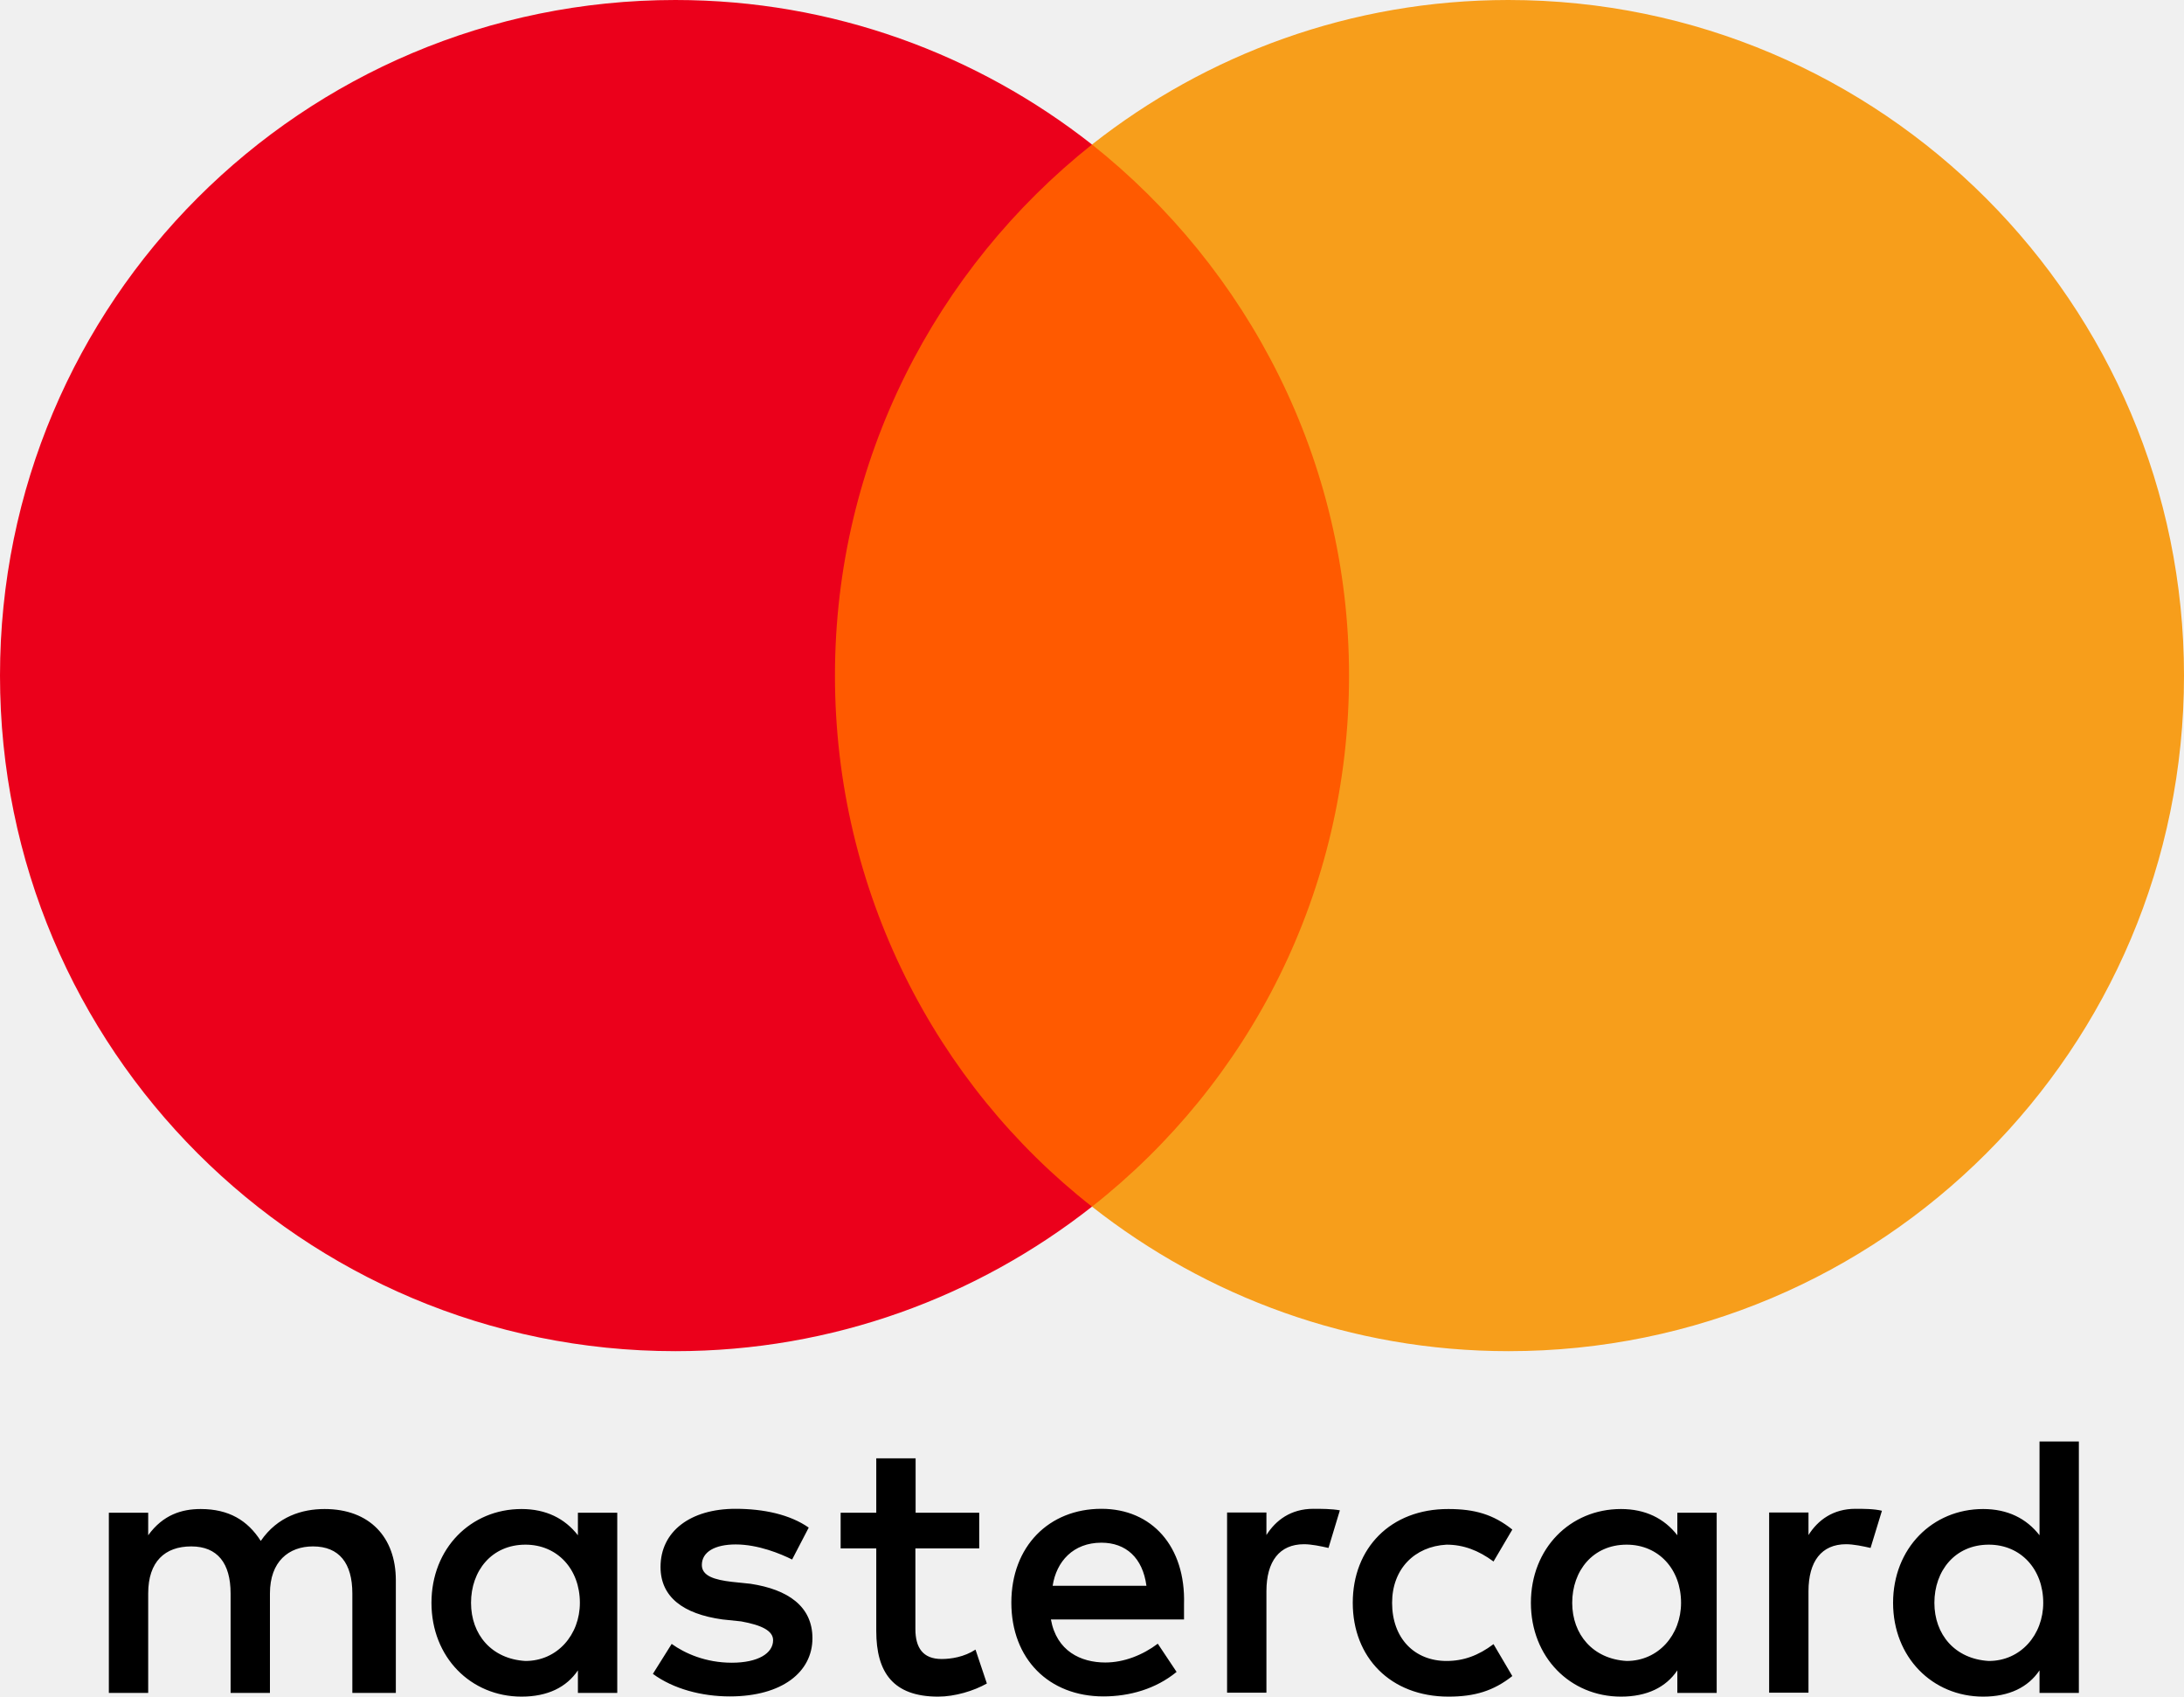
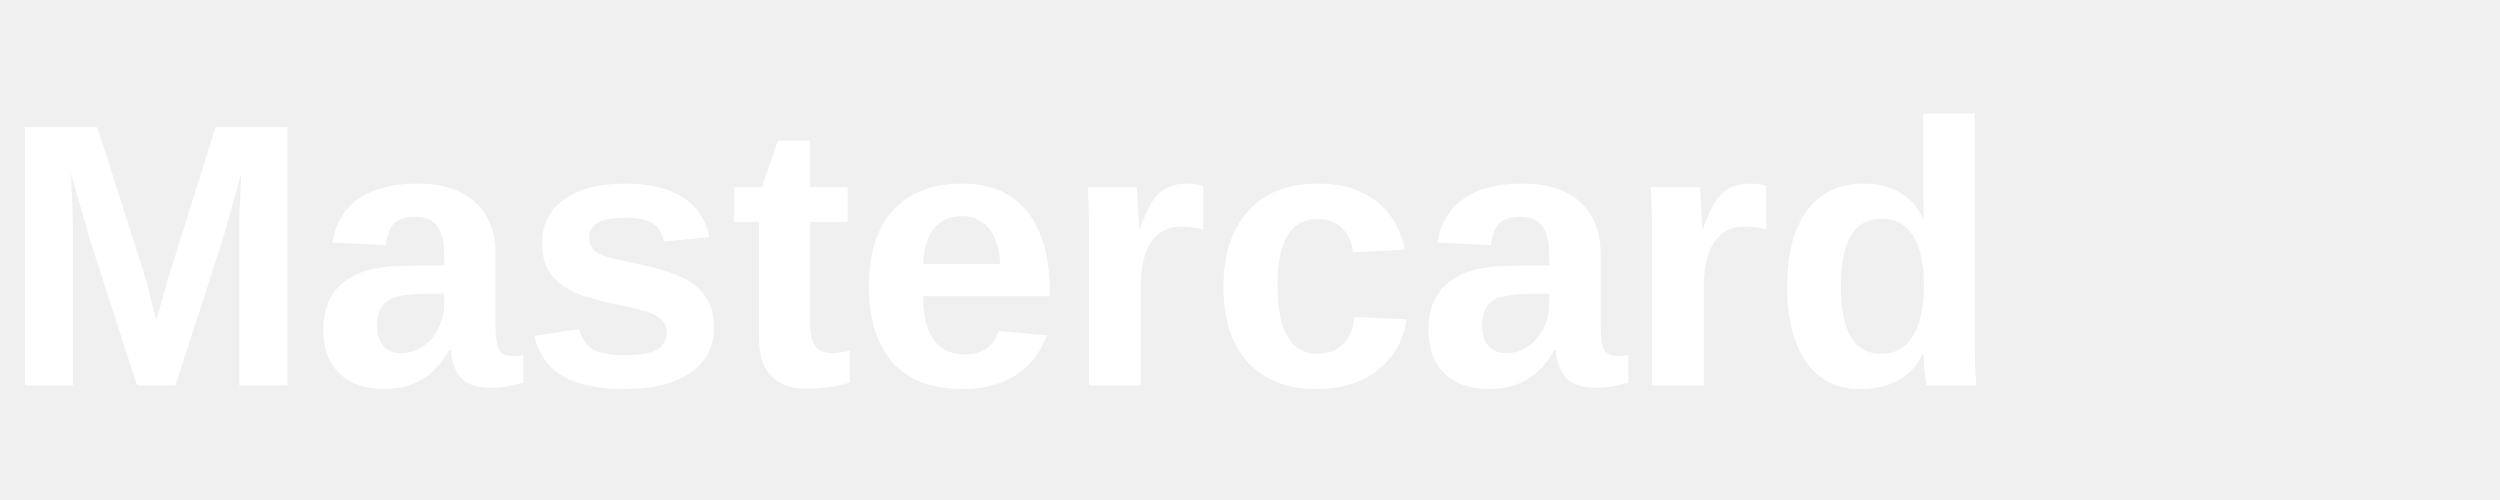
- <svg xmlns="http://www.w3.org/2000/svg" version="1.1" id="svg3409" x="0px" y="0px" width="999.2px" height="776px" viewBox="0 0 999.2 776" enable-background="new 0 0 999.2 776" xml:space="preserve">
-   <path id="XMLID_1775_" d="M181.1,774.3v-51.5c0-19.7-12-32.6-32.6-32.6  c-10.3,0-21.5,3.4-29.2,14.6c-6-9.4-14.6-14.6-27.5-14.6c-8.6,0-17.2,2.6-24,12v-10.3h-18v82.4h18v-45.5c0-14.6,7.7-21.5,19.7-21.5  s18,7.7,18,21.5v45.5h18v-45.5c0-14.6,8.6-21.5,19.7-21.5c12,0,18,7.7,18,21.5v45.5H181.1z M448.1,691.9h-29.2V667h-18v24.9h-16.3  v16.3h16.3v37.8c0,18.9,7.7,30,28.3,30c7.7,0,16.3-2.6,22.3-6l-5.2-15.5c-5.2,3.4-11.2,4.3-15.5,4.3c-8.6,0-12-5.2-12-13.7v-36.9  h29.2V691.9z M600.9,690.1c-10.3,0-17.2,5.2-21.5,12v-10.3h-18v82.4h18v-46.4c0-13.7,6-21.5,17.2-21.5c3.4,0,7.7,0.9,11.2,1.7  l5.2-17.2C609.4,690.1,604.3,690.1,600.9,690.1L600.9,690.1z M370,698.7c-8.6-6-20.6-8.6-33.5-8.6c-20.6,0-34.3,10.3-34.3,26.6  c0,13.7,10.3,21.5,28.3,24l8.6,0.9c9.4,1.7,14.6,4.3,14.6,8.6c0,6-6.9,10.3-18.9,10.3c-12,0-21.5-4.3-27.5-8.6l-8.6,13.7  c9.4,6.9,22.3,10.3,35.2,10.3c24,0,37.8-11.2,37.8-26.6c0-14.6-11.2-22.3-28.3-24.9l-8.6-0.9c-7.7-0.9-13.7-2.6-13.7-7.7  c0-6,6-9.4,15.5-9.4c10.3,0,20.6,4.3,25.8,6.9L370,698.7L370,698.7z M848.9,690.1c-10.3,0-17.2,5.2-21.5,12v-10.3h-18v82.4h18v-46.4  c0-13.7,6-21.5,17.2-21.5c3.4,0,7.7,0.9,11.2,1.7L861,691C857.5,690.1,852.4,690.1,848.9,690.1L848.9,690.1z M618.9,733.1  c0,24.9,17.2,42.9,43.8,42.9c12,0,20.6-2.6,29.2-9.4l-8.6-14.6c-6.9,5.2-13.7,7.7-21.5,7.7c-14.6,0-24.9-10.3-24.9-26.6  c0-15.5,10.3-25.8,24.9-26.6c7.7,0,14.6,2.6,21.5,7.7l8.6-14.6c-8.6-6.9-17.2-9.4-29.2-9.4C636.1,690.1,618.9,708.2,618.9,733.1  L618.9,733.1L618.9,733.1z M785.4,733.1v-41.2h-18v10.3c-6-7.7-14.6-12-25.8-12c-23.2,0-41.2,18-41.2,42.9c0,24.9,18,42.9,41.2,42.9  c12,0,20.6-4.3,25.8-12v10.3h18V733.1L785.4,733.1z M719.3,733.1c0-14.6,9.4-26.6,24.9-26.6c14.6,0,24.9,11.2,24.9,26.6  c0,14.6-10.3,26.6-24.9,26.6C728.8,758.8,719.3,747.6,719.3,733.1L719.3,733.1z M503.9,690.1c-24,0-41.2,17.2-41.2,42.9  c0,25.8,17.2,42.9,42.1,42.9c12,0,24-3.4,33.5-11.2l-8.6-12.9c-6.9,5.2-15.5,8.6-24,8.6c-11.2,0-22.3-5.2-24.9-19.7h60.9  c0-2.6,0-4.3,0-6.9C542.5,707.3,527,690.1,503.9,690.1L503.9,690.1L503.9,690.1z M503.9,705.6c11.2,0,18.9,6.9,20.6,19.7h-42.9  C483.3,714.2,491,705.6,503.9,705.6L503.9,705.6z M951.1,733.1v-73.8h-18v42.9c-6-7.7-14.6-12-25.8-12c-23.2,0-41.2,18-41.2,42.9  c0,24.9,18,42.9,41.2,42.9c12,0,20.6-4.3,25.8-12v10.3h18V733.1L951.1,733.1z M885,733.1c0-14.6,9.4-26.6,24.9-26.6  c14.6,0,24.9,11.2,24.9,26.6c0,14.6-10.3,26.6-24.9,26.6C894.4,758.8,885,747.6,885,733.1L885,733.1z M282.4,733.1v-41.2h-18v10.3  c-6-7.7-14.6-12-25.8-12c-23.2,0-41.2,18-41.2,42.9c0,24.9,18,42.9,41.2,42.9c12,0,20.6-4.3,25.8-12v10.3h18V733.1L282.4,733.1z   M215.5,733.1c0-14.6,9.4-26.6,24.9-26.6c14.6,0,24.9,11.2,24.9,26.6c0,14.6-10.3,26.6-24.9,26.6  C224.9,758.8,215.5,747.6,215.5,733.1z" />
-   <g>
-     <rect id="rect19" x="364" y="66.1" fill="#FF5A00" width="270.4" height="485.8" />
-     <path id="XMLID_330_" fill="#EB001B" d="M382,309c0-98.7,46.4-186.3,117.6-242.9   C447.2,24.9,381.1,0,309,0C138.2,0,0,138.2,0,309s138.2,309,309,309c72.1,0,138.2-24.9,190.6-66.1C428.3,496.1,382,407.7,382,309z" />
-     <path id="path22" fill="#F79E1B" d="M999.2,309c0,170.8-138.2,309-309,309   c-72.1,0-138.2-24.9-190.6-66.1c72.1-56.7,117.6-144.2,117.6-242.9S570.8,122.7,499.6,66.1C551.9,24.9,618,0,690.1,0   C861,0,999.2,139.1,999.2,309z" />
-   </g>
+ <svg xmlns="http://www.w3.org/2000/svg" viewBox="0 0 120 24">
+   <text x="0" y="18.5" font-family="Arial,Helvetica,sans-serif" font-weight="700" font-style="normal" font-size="18" letter-spacing="0" fill="#ffffff">Mastercard</text>
</svg>
